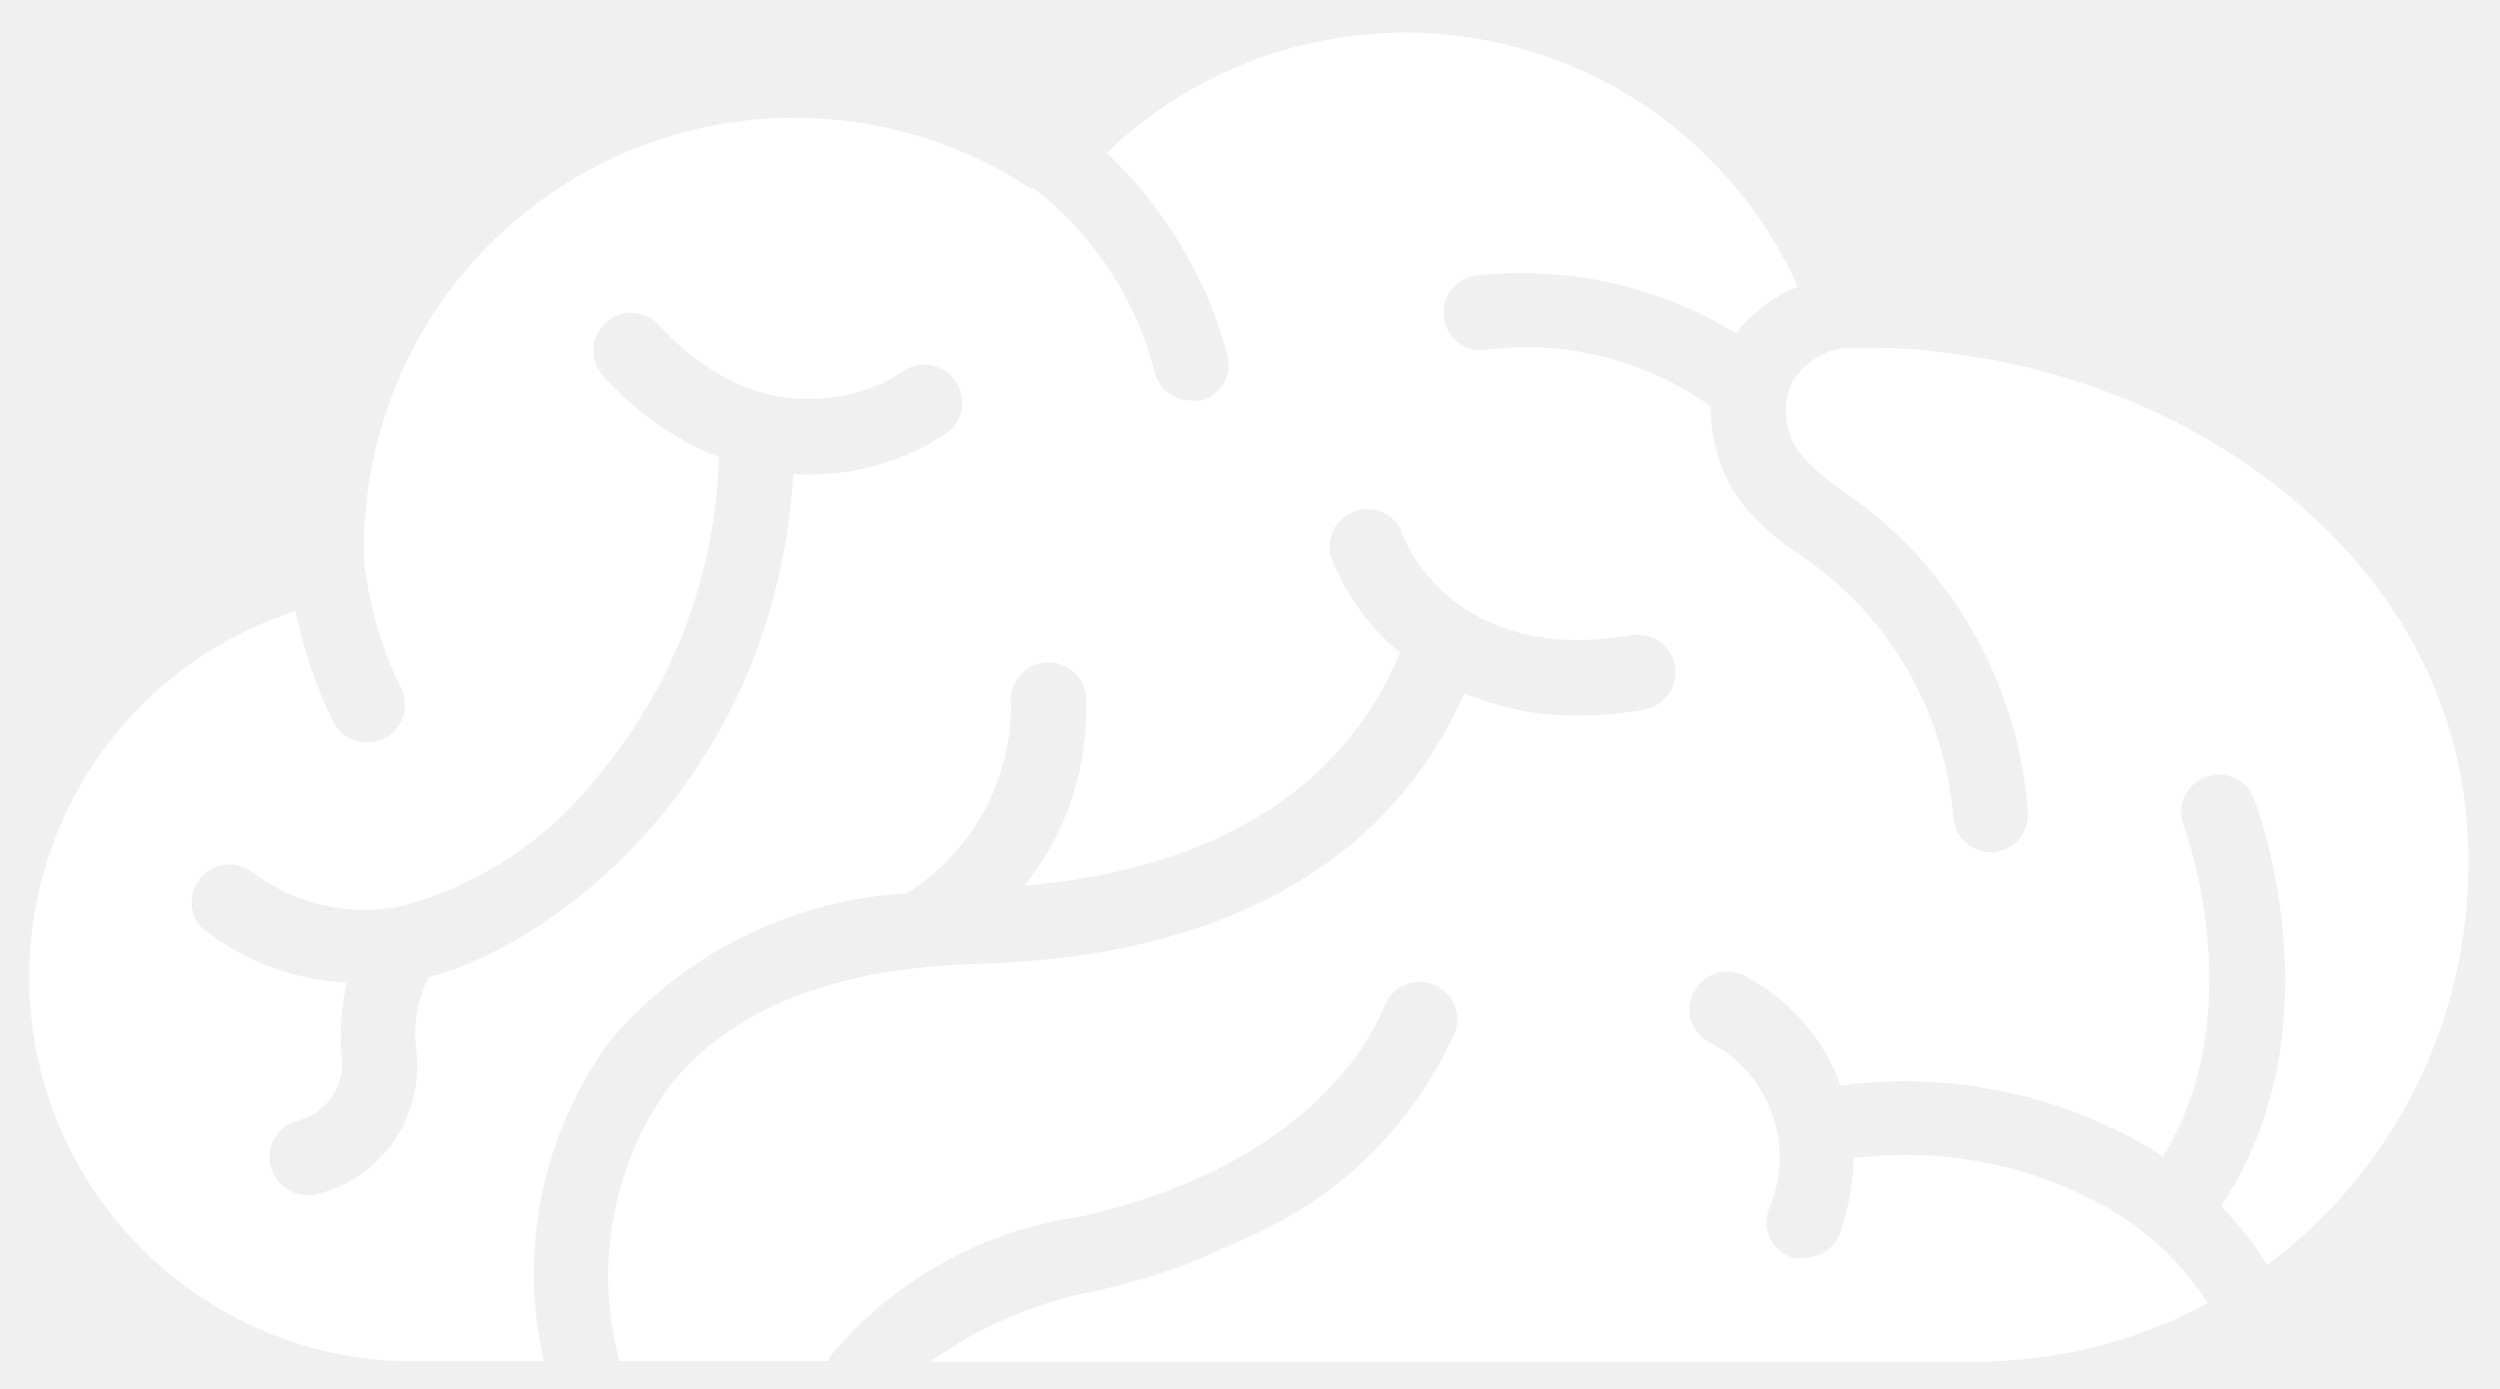
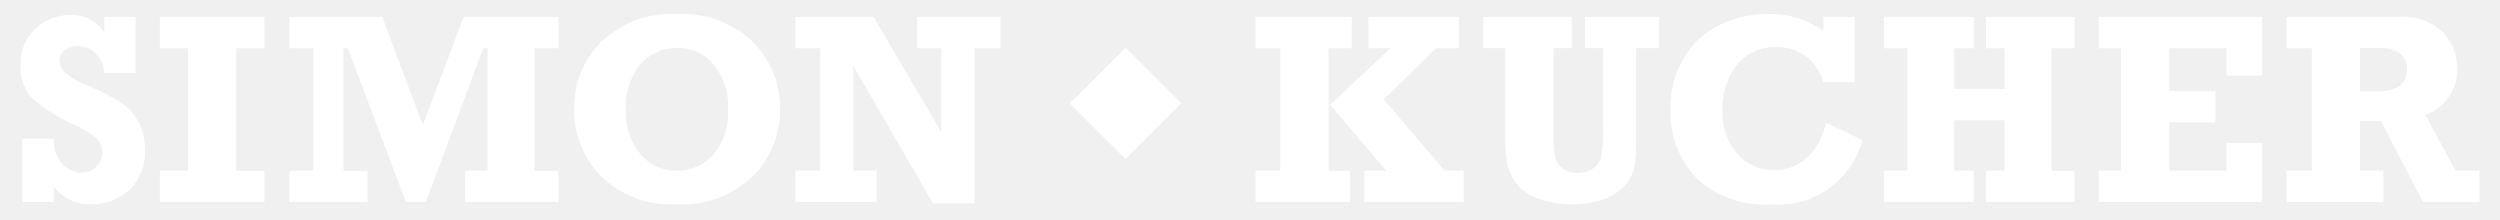
- <svg xmlns="http://www.w3.org/2000/svg" viewBox="0 0 45 25">
-   <path d="M35.3,6.39v0a10.21,10.21,0,0,0-1.56-.13h-.48a1.28,1.28,0,0,0-1,.61,1.26,1.26,0,0,0,.13,1.28,3.83,3.83,0,0,0,.74.66A7.65,7.65,0,0,1,36.5,14.6a.68.68,0,0,1-.61.74h-.06a.68.68,0,0,1-.67-.61,6.28,6.28,0,0,0-2.86-4.81,4.1,4.1,0,0,1-1.08-1.05,3,3,0,0,1-.43-1.56,5.73,5.73,0,0,0-4.15-1,.68.68,0,0,1-.09-1.35A7.44,7.44,0,0,1,31.25,6a2.7,2.7,0,0,1,1.11-.84A7.75,7.75,0,0,0,19.92,2.75a7.84,7.84,0,0,1,2.17,3.62.68.68,0,0,1-.46.84.65.65,0,0,1-.19,0,.68.68,0,0,1-.65-.49,6.09,6.09,0,0,0-2.18-3.33l-.06,0a7.75,7.75,0,0,0-12,6.49c0,.06,0,.13,0,.19v0a6.84,6.84,0,0,0,.66,2.29A.68.68,0,1,1,6,13a8.35,8.35,0,0,1-.68-2A6.92,6.92,0,0,0,7.17,24.5H9.79A7.07,7.07,0,0,1,11,18.71a7.58,7.58,0,0,1,5.32-2.63A4,4,0,0,0,18.2,12.7a.68.68,0,0,1,1.34-.23,5,5,0,0,1-1.1,3.47c3.41-.29,5.74-1.73,6.76-4.19A4.17,4.17,0,0,1,23.95,10a.68.68,0,0,1,1.28-.44c0,.11.91,2.44,4.15,1.87a.68.68,0,0,1,.23,1.34,7,7,0,0,1-1.2.11,5.18,5.18,0,0,1-2.05-.4C25,15.54,22,17.23,17.6,17.35c-2.58.07-4.45.81-5.55,2.2a5.85,5.85,0,0,0-.9,4.95H14.9l.07-.12a7.15,7.15,0,0,1,4.48-2.48c4.22-.95,5.31-3.36,5.49-3.84a.68.68,0,0,1,1.27.47,7.23,7.23,0,0,1-3.57,3.66s-1.28.58-1.29.57a12.83,12.83,0,0,1-1.6.47,7.54,7.54,0,0,0-3,1.28H35.54a8.89,8.89,0,0,0,4.2-1.05A5.17,5.17,0,0,0,38,21.78a7.32,7.32,0,0,0-4.63-.93,4.79,4.79,0,0,1-.24,1.32.68.68,0,0,1-.65.47.72.72,0,0,1-.21,0,.67.67,0,0,1-.44-.85,2.34,2.34,0,0,0-1-3,.67.67,0,0,1-.37-.88.68.68,0,0,1,.89-.37,3.58,3.58,0,0,1,1.78,2,8.66,8.66,0,0,1,5.54,1.11l.26.17c1.64-2.63.37-6,.36-6a.68.68,0,0,1,1.26-.5c.07.17,1.59,4.15-.57,7.39a6.25,6.25,0,0,1,.83,1.06,9,9,0,0,0,3.62-7.18C44.5,10.36,39.82,7,35.3,6.39ZM17.06,7.78a4.38,4.38,0,0,1-2.51.76h-.27C13.94,14,10,17,7.71,17.59a2.32,2.32,0,0,0-.22,1.29,2.38,2.38,0,0,1-1.84,2.63l-.14,0a.68.68,0,0,1-.14-1.34,1.07,1.07,0,0,0,.77-1.25,4.62,4.62,0,0,1,.1-1.23,4.56,4.56,0,0,1-2.62-1,.68.68,0,0,1,.91-1,3.34,3.34,0,0,0,2.7.62,6.69,6.69,0,0,0,3.55-2.36,9.34,9.34,0,0,0,2.16-5.72,5.56,5.56,0,0,1-2.1-1.48.68.68,0,0,1,1-.92c2.18,2.38,4.36.9,4.38.88a.67.67,0,0,1,.95.11A.68.68,0,0,1,17.06,7.78Z" fill="#fff" />
+ <svg xmlns="http://www.w3.org/2000/svg" fill="#fff" viewBox="0 0 114 10">
+   <path d="M7.289,9.209V7.785H8.574V2.2H7.289V.771h4.769V2.2H10.774v5.59h1.284V9.209Z" />
+   <path d="M13.2,9.209V7.785h1.09V2.2H13.2V.771h4.23l1.852,4.94L21.14.771h4.322V2.2h-1.09v5.59h1.09V9.209H21.211V7.785h1.024V2.2h-.2L19.419,9.209h-.91L15.863,2.2h-.2v5.59h1.1V9.209Z" />
+   <path d="M30.872.64A4.628,4.628,0,0,1,34.313,1.9a4.2,4.2,0,0,1,1.254,3.075,4.185,4.185,0,0,1-1.258,3.08,4.635,4.635,0,0,1-3.437,1.259,4.531,4.531,0,0,1-3.479-1.3,4.293,4.293,0,0,1-1.215-3.043A4.217,4.217,0,0,1,27.425,1.9,4.63,4.63,0,0,1,30.872.64Zm0,1.543a2.167,2.167,0,0,0-1.649.729,3.026,3.026,0,0,0-.679,2.136,2.889,2.889,0,0,0,.668,1.992,2.144,2.144,0,0,0,1.659.745,2.184,2.184,0,0,0,1.653-.731A2.984,2.984,0,0,0,33.2,4.945a2.975,2.975,0,0,0-.65-1.995A2.1,2.1,0,0,0,30.869,2.183Z" />
+   <path d="M36.271,9.209V7.785h1.134V2.2H36.271V.771h3.567l3.082,5.253V2.2h-1.1V.771h3.8V2.2H44.432V9.274H42.545L38.917,3.016v4.77h1.059V9.21h-3.7Z" />
+   <path d="M48.779,4.715l2.545-2.541,2.538,2.541-2.538,2.54Z" />
+   <path d="M57.252,9.209V7.785h1.131V2.2H57.252V.771h4.39V2.2H60.584v5.59h.983V9.209Zm4.962,0V7.785h1l-2.56-3.007L63.4,2.2h-1V.771h4.124V2.2H65.488L63.1,4.528l2.774,3.258h.87V9.209Z" />
+   <path d="M67.634,2.194V.771h4.036V2.194h-.83V6.015a6.762,6.762,0,0,0,.063,1.1.913.913,0,0,0,.337.554,1.064,1.064,0,0,0,.692.219,1.177,1.177,0,0,0,.714-.207.928.928,0,0,0,.367-.516A6.013,6.013,0,0,0,73.1,5.906V2.195h-.821V.771h3.369V2.195H74.607V6.421a6.1,6.1,0,0,1-.092,1.255,1.874,1.874,0,0,1-.42.776,2.283,2.283,0,0,1-.95.626,4,4,0,0,1-1.43.238,4.28,4.28,0,0,1-1.593-.264,2.182,2.182,0,0,1-.981-.7,2.276,2.276,0,0,1-.413-.868,7.988,7.988,0,0,1-.092-1.471V2.194h-1Z" />
+   <path d="M83.148.771h1.424V3.749H83.148a2.149,2.149,0,0,0-2.1-1.6,2.19,2.19,0,0,0-1.871.842,3.261,3.261,0,0,0-.634,2.017A2.9,2.9,0,0,0,79.209,7a2.183,2.183,0,0,0,1.708.761A2.14,2.14,0,0,0,82.4,7.188a2.908,2.908,0,0,0,.861-1.594l1.664.794a3.965,3.965,0,0,1-4.167,2.929,4.494,4.494,0,0,1-3.43-1.224,4.346,4.346,0,0,1-1.156-3.1,4.434,4.434,0,0,1,.6-2.335,3.871,3.871,0,0,1,1.614-1.51A4.932,4.932,0,0,1,80.62.64a4,4,0,0,1,2.528.788V.771Z" />
+   <path d="M85.915,9.209V7.785h1.06V2.2h-1.06V.771H90V2.2h-.886V4.051h2.3V2.2h-.852V.771H94.6V2.2H93.546v5.59H94.6V9.209H90.558V7.785h.852v-2.3h-2.3v2.3H90V9.209Z" />
+   <path d="M95.7,9.209V7.785h1.014V2.2H95.7V.771h7.445V3.446h-1.617V2.2H98.915V4.15h2.1V5.574h-2.1V7.787h2.613V6.524h1.617V9.211H95.7Z" />
+   <path d="M113.061,7.785V9.209h-2.574l-1.916-3.691h-.954V7.786h1.06V9.21h-4.414V7.786h1.154V2.2h-1.154V.772h5.088a2.624,2.624,0,0,1,2.07.724,2.442,2.442,0,0,1,.635,1.644,2.2,2.2,0,0,1-1.459,2.1l1.371,2.546h1.093Zm-5.444-3.615h.752c.923,0,1.388-.332,1.388-1a.866.866,0,0,0-.318-.736,1.4,1.4,0,0,0-.871-.242h-.95V4.171Z" />
+   <path d="M1.014,9.209V6.327H2.449A1.642,1.642,0,0,0,2.861,7.5a1.234,1.234,0,0,0,.883.375.917.917,0,0,0,.918-.9A.893.893,0,0,0,4.4,6.316a3.617,3.617,0,0,0-.953-.6A7.384,7.384,0,0,1,1.462,4.473,2.022,2.022,0,0,1,.94,3.01a2.172,2.172,0,0,1,.691-1.719A2.315,2.315,0,0,1,3.2.684a1.791,1.791,0,0,1,1.558.791v-.7H6.184V3.331H4.757a1.427,1.427,0,0,0-.408-.912A1.132,1.132,0,0,0,3.555,2.1a.94.94,0,0,0-.594.188.6.6,0,0,0-.242.493.752.752,0,0,0,.2.495,3.964,3.964,0,0,0,1.17.659,9.8,9.8,0,0,1,1.434.753,2.435,2.435,0,0,1,.791.874A2.567,2.567,0,0,1,6.605,6.8a2.365,2.365,0,0,1-.727,1.883,2.548,2.548,0,0,1-1.721.63,1.982,1.982,0,0,1-1.708-.825V9.21H1.014Z" />
</svg>
